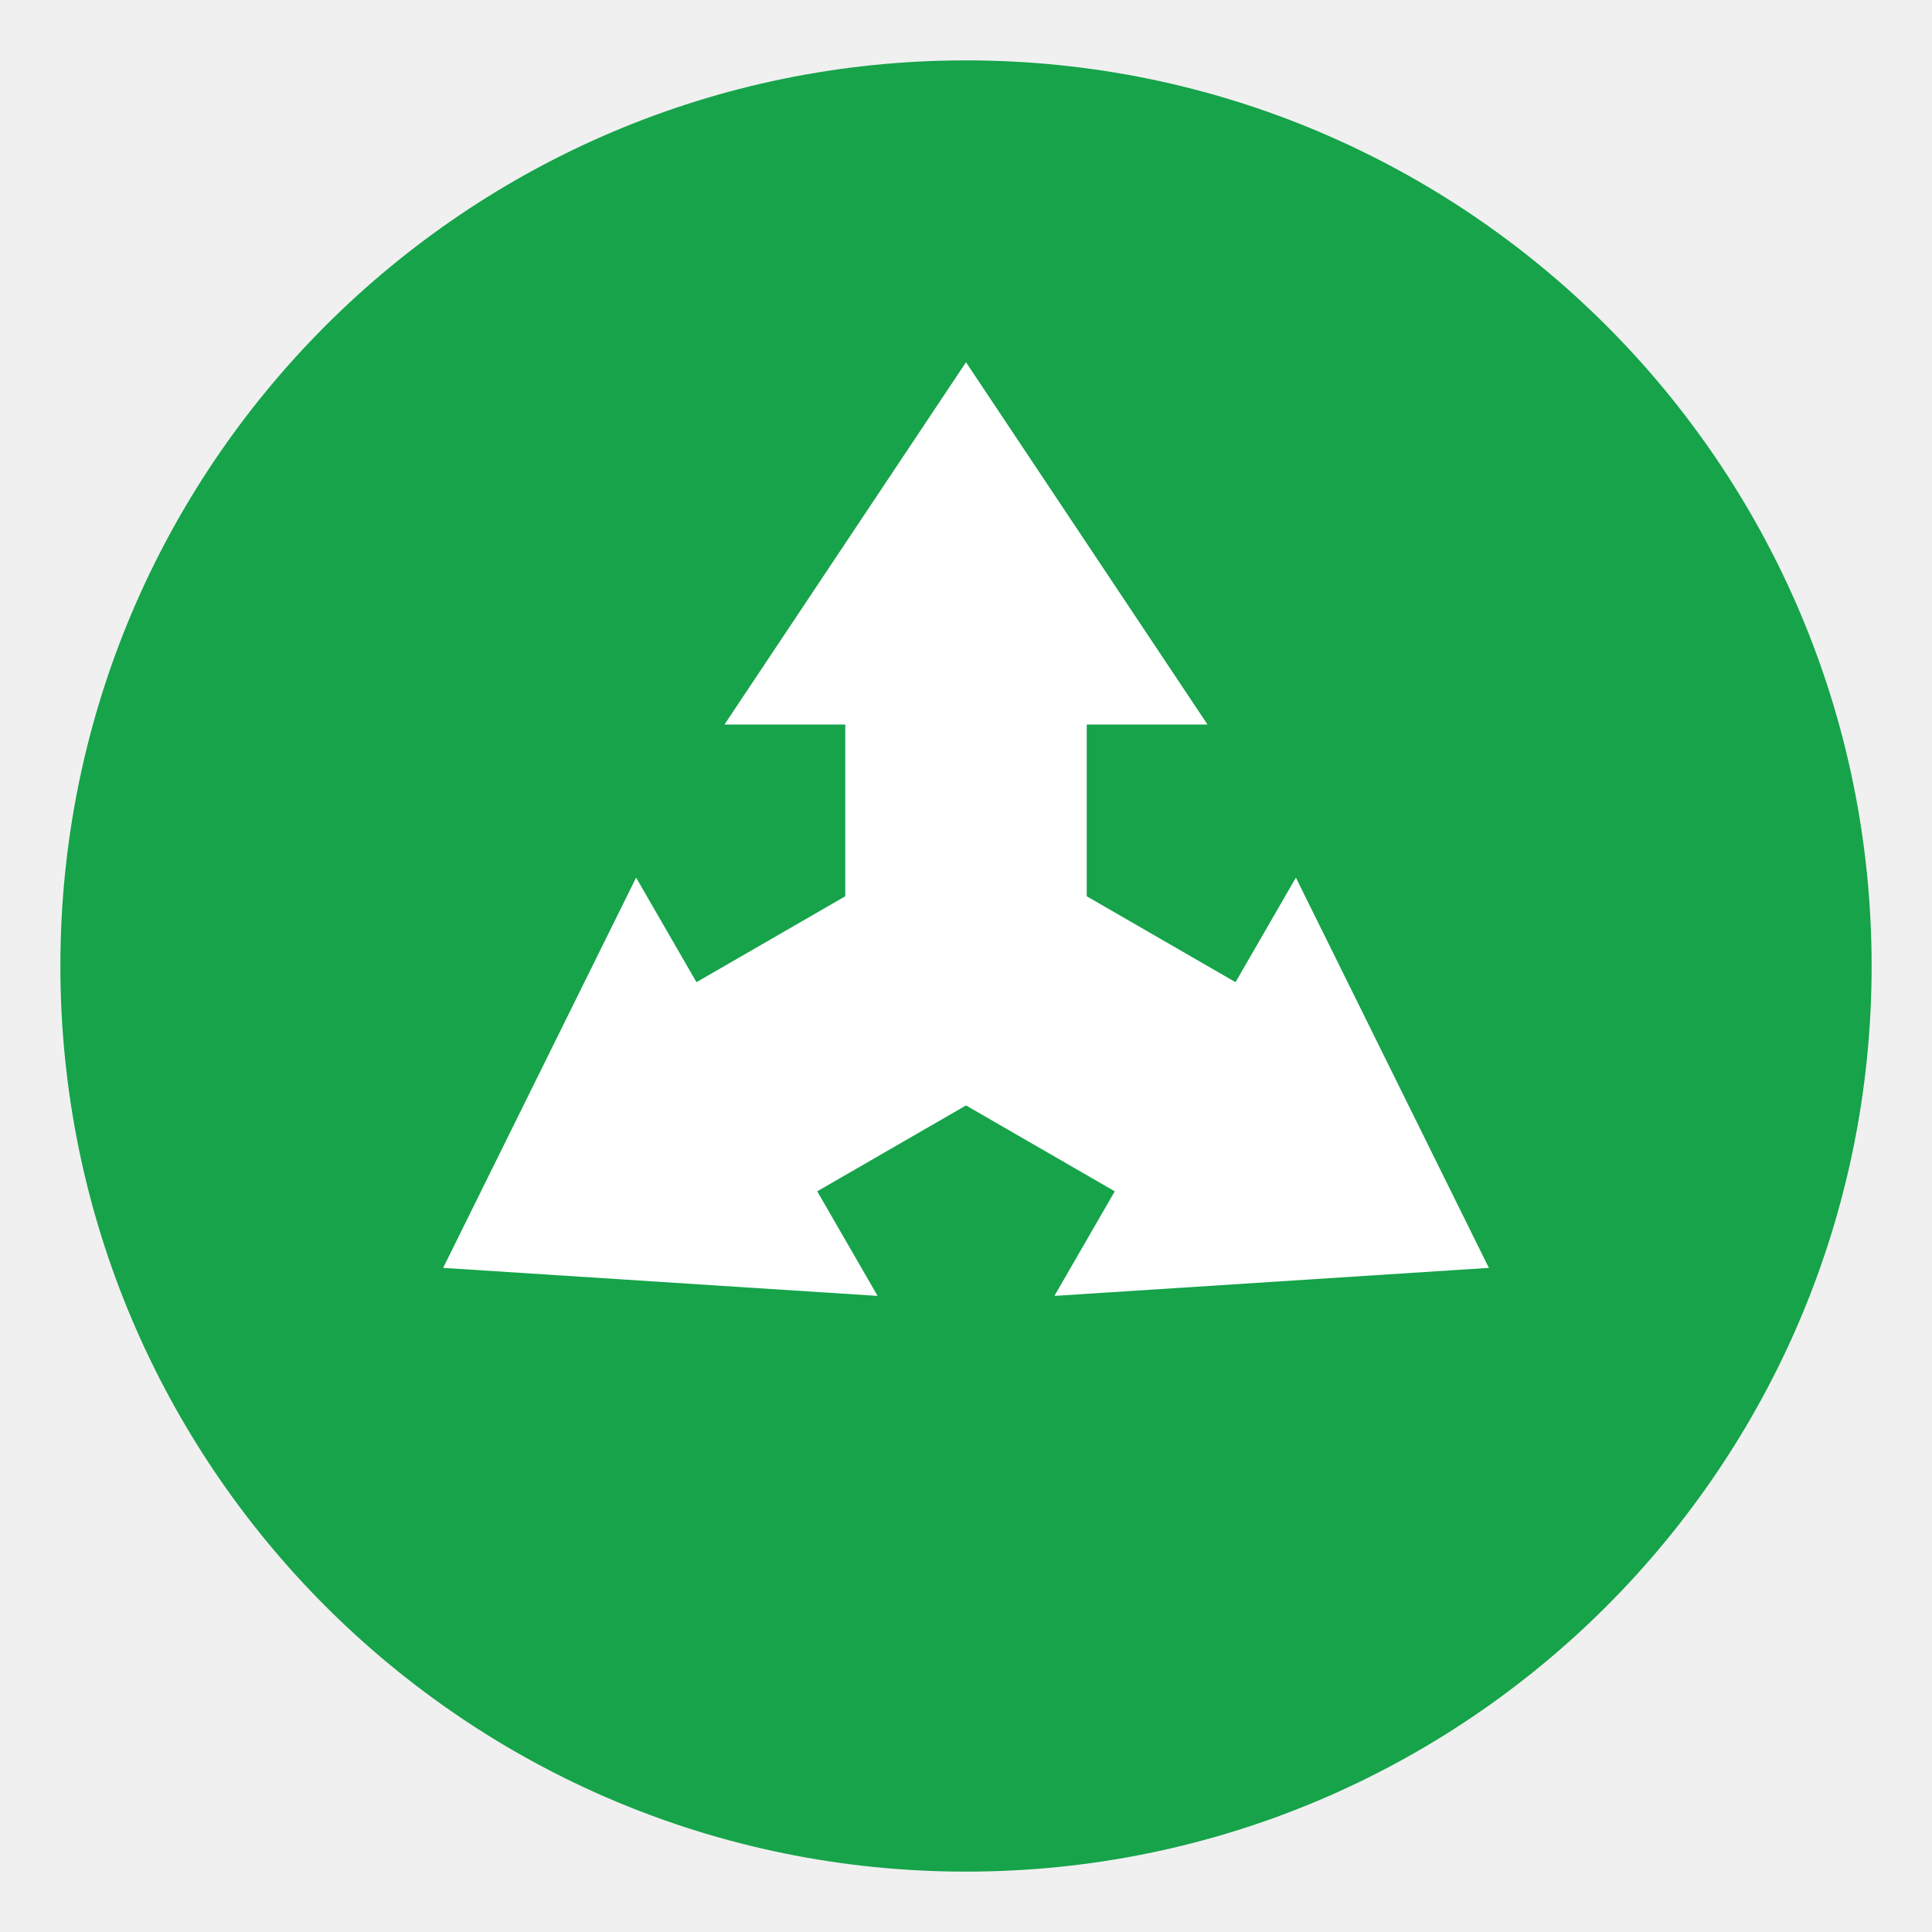
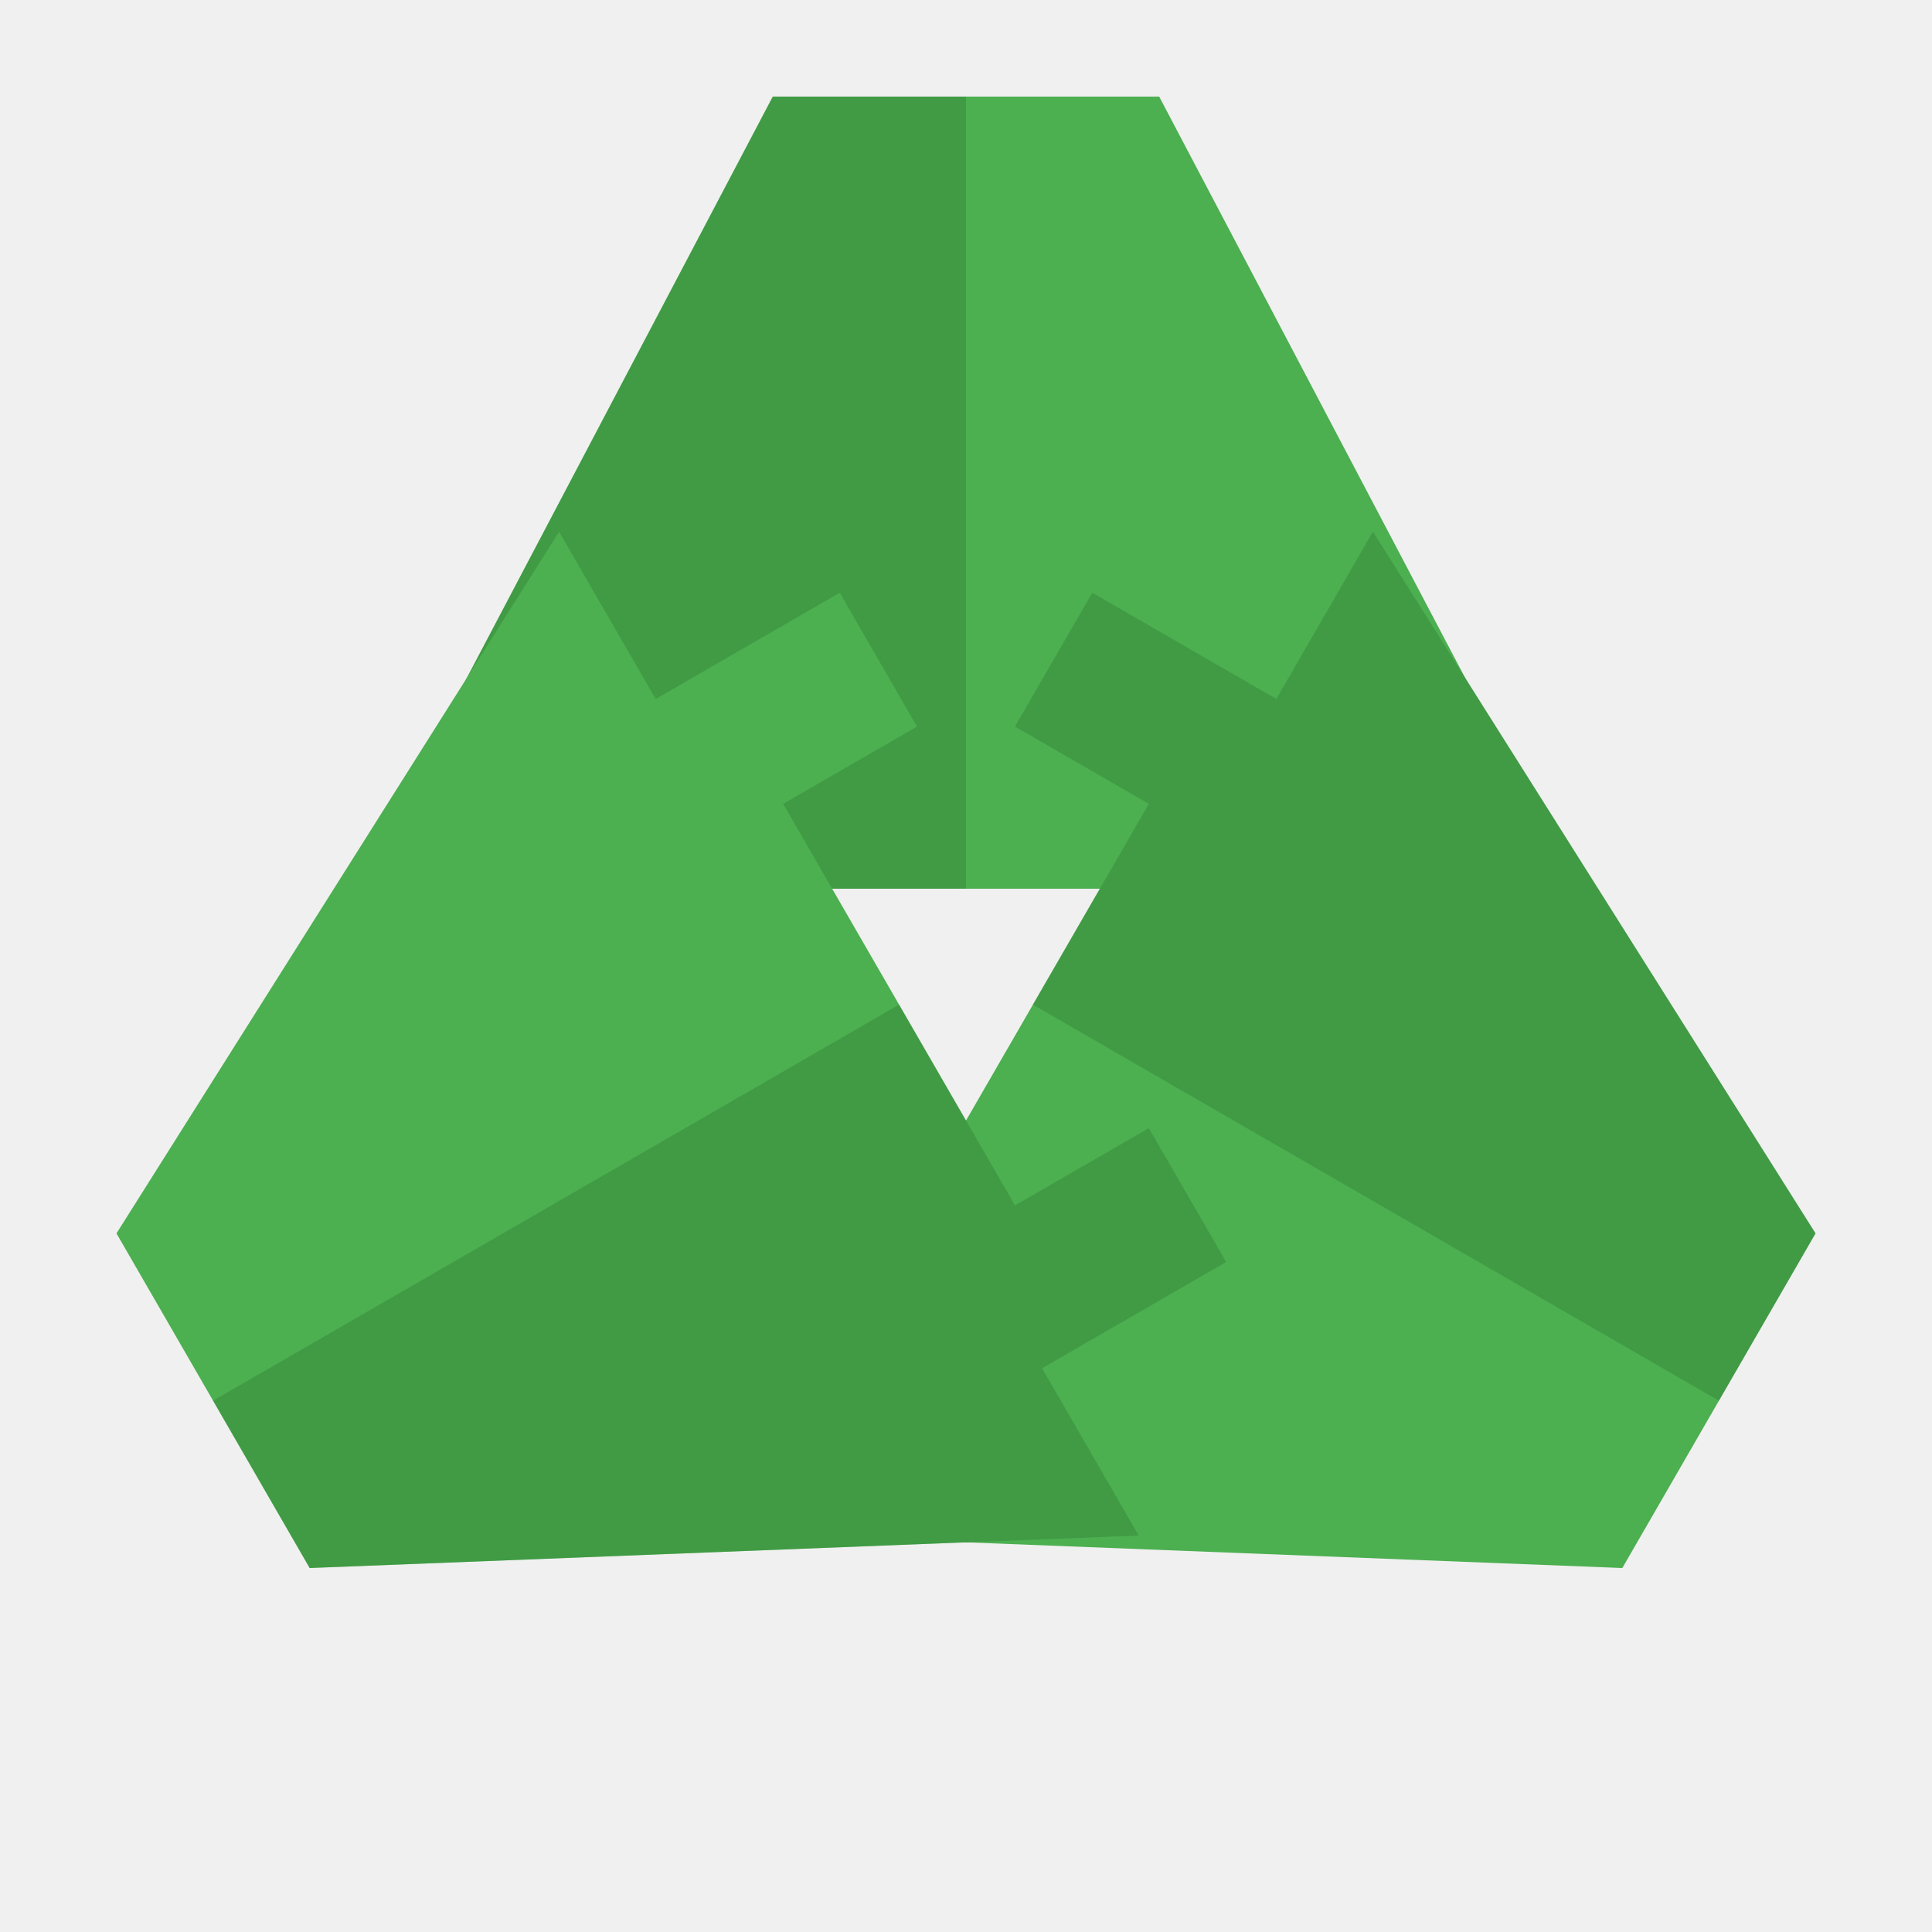
- <svg xmlns="http://www.w3.org/2000/svg" viewBox="0 0 32 32">
-   <circle cx="16" cy="16" r="15" fill="#16A34A" />
-   <path d="M16 6 L12 12 L14 12 L14 18 L18 18 L18 12 L20 12 Z" fill="white" transform="rotate(0,16,16)" />
-   <path d="M16 6 L12 12 L14 12 L14 18 L18 18 L18 12 L20 12 Z" fill="white" transform="rotate(120,16,16)" />
-   <path d="M16 6 L12 12 L14 12 L14 18 L18 18 L18 12 L20 12 Z" fill="white" transform="rotate(240,16,16)" />
+ <svg xmlns="http://www.w3.org/2000/svg" viewBox="0 0 100 100">
+   <defs>
+     <path id="fav-arm" d="         M 50 5         L 40 5  L 20 43  L 30 43         L 30 54 L 38 54  L 38 46         L 62 46 L 62 54  L 70 54         L 70 43 L 80 43         L 60 5         Z       " />
+   </defs>
+   <use href="#fav-arm" fill="#4CAF50" />
+   <path d="M 50 5 L 40 5 L 20 43 L 30 43 L 30 54 L 38 54 L 38 46 L 50 46 Z" fill="#2E7D32" opacity="0.4" />
+   <g transform="rotate(120 50 50)">
+     <use href="#fav-arm" fill="#4CAF50" />
+     <path d="M 50 5 L 40 5 L 20 43 L 30 43 L 30 54 L 38 54 L 38 46 L 50 46 Z" fill="#2E7D32" opacity="0.4" />
+   </g>
+   <g transform="rotate(240 50 50)">
+     <use href="#fav-arm" fill="#4CAF50" />
+     <path d="M 50 5 L 40 5 L 20 43 L 30 43 L 30 54 L 38 54 L 38 46 L 50 46 Z" fill="#2E7D32" opacity="0.4" />
+   </g>
</svg>
